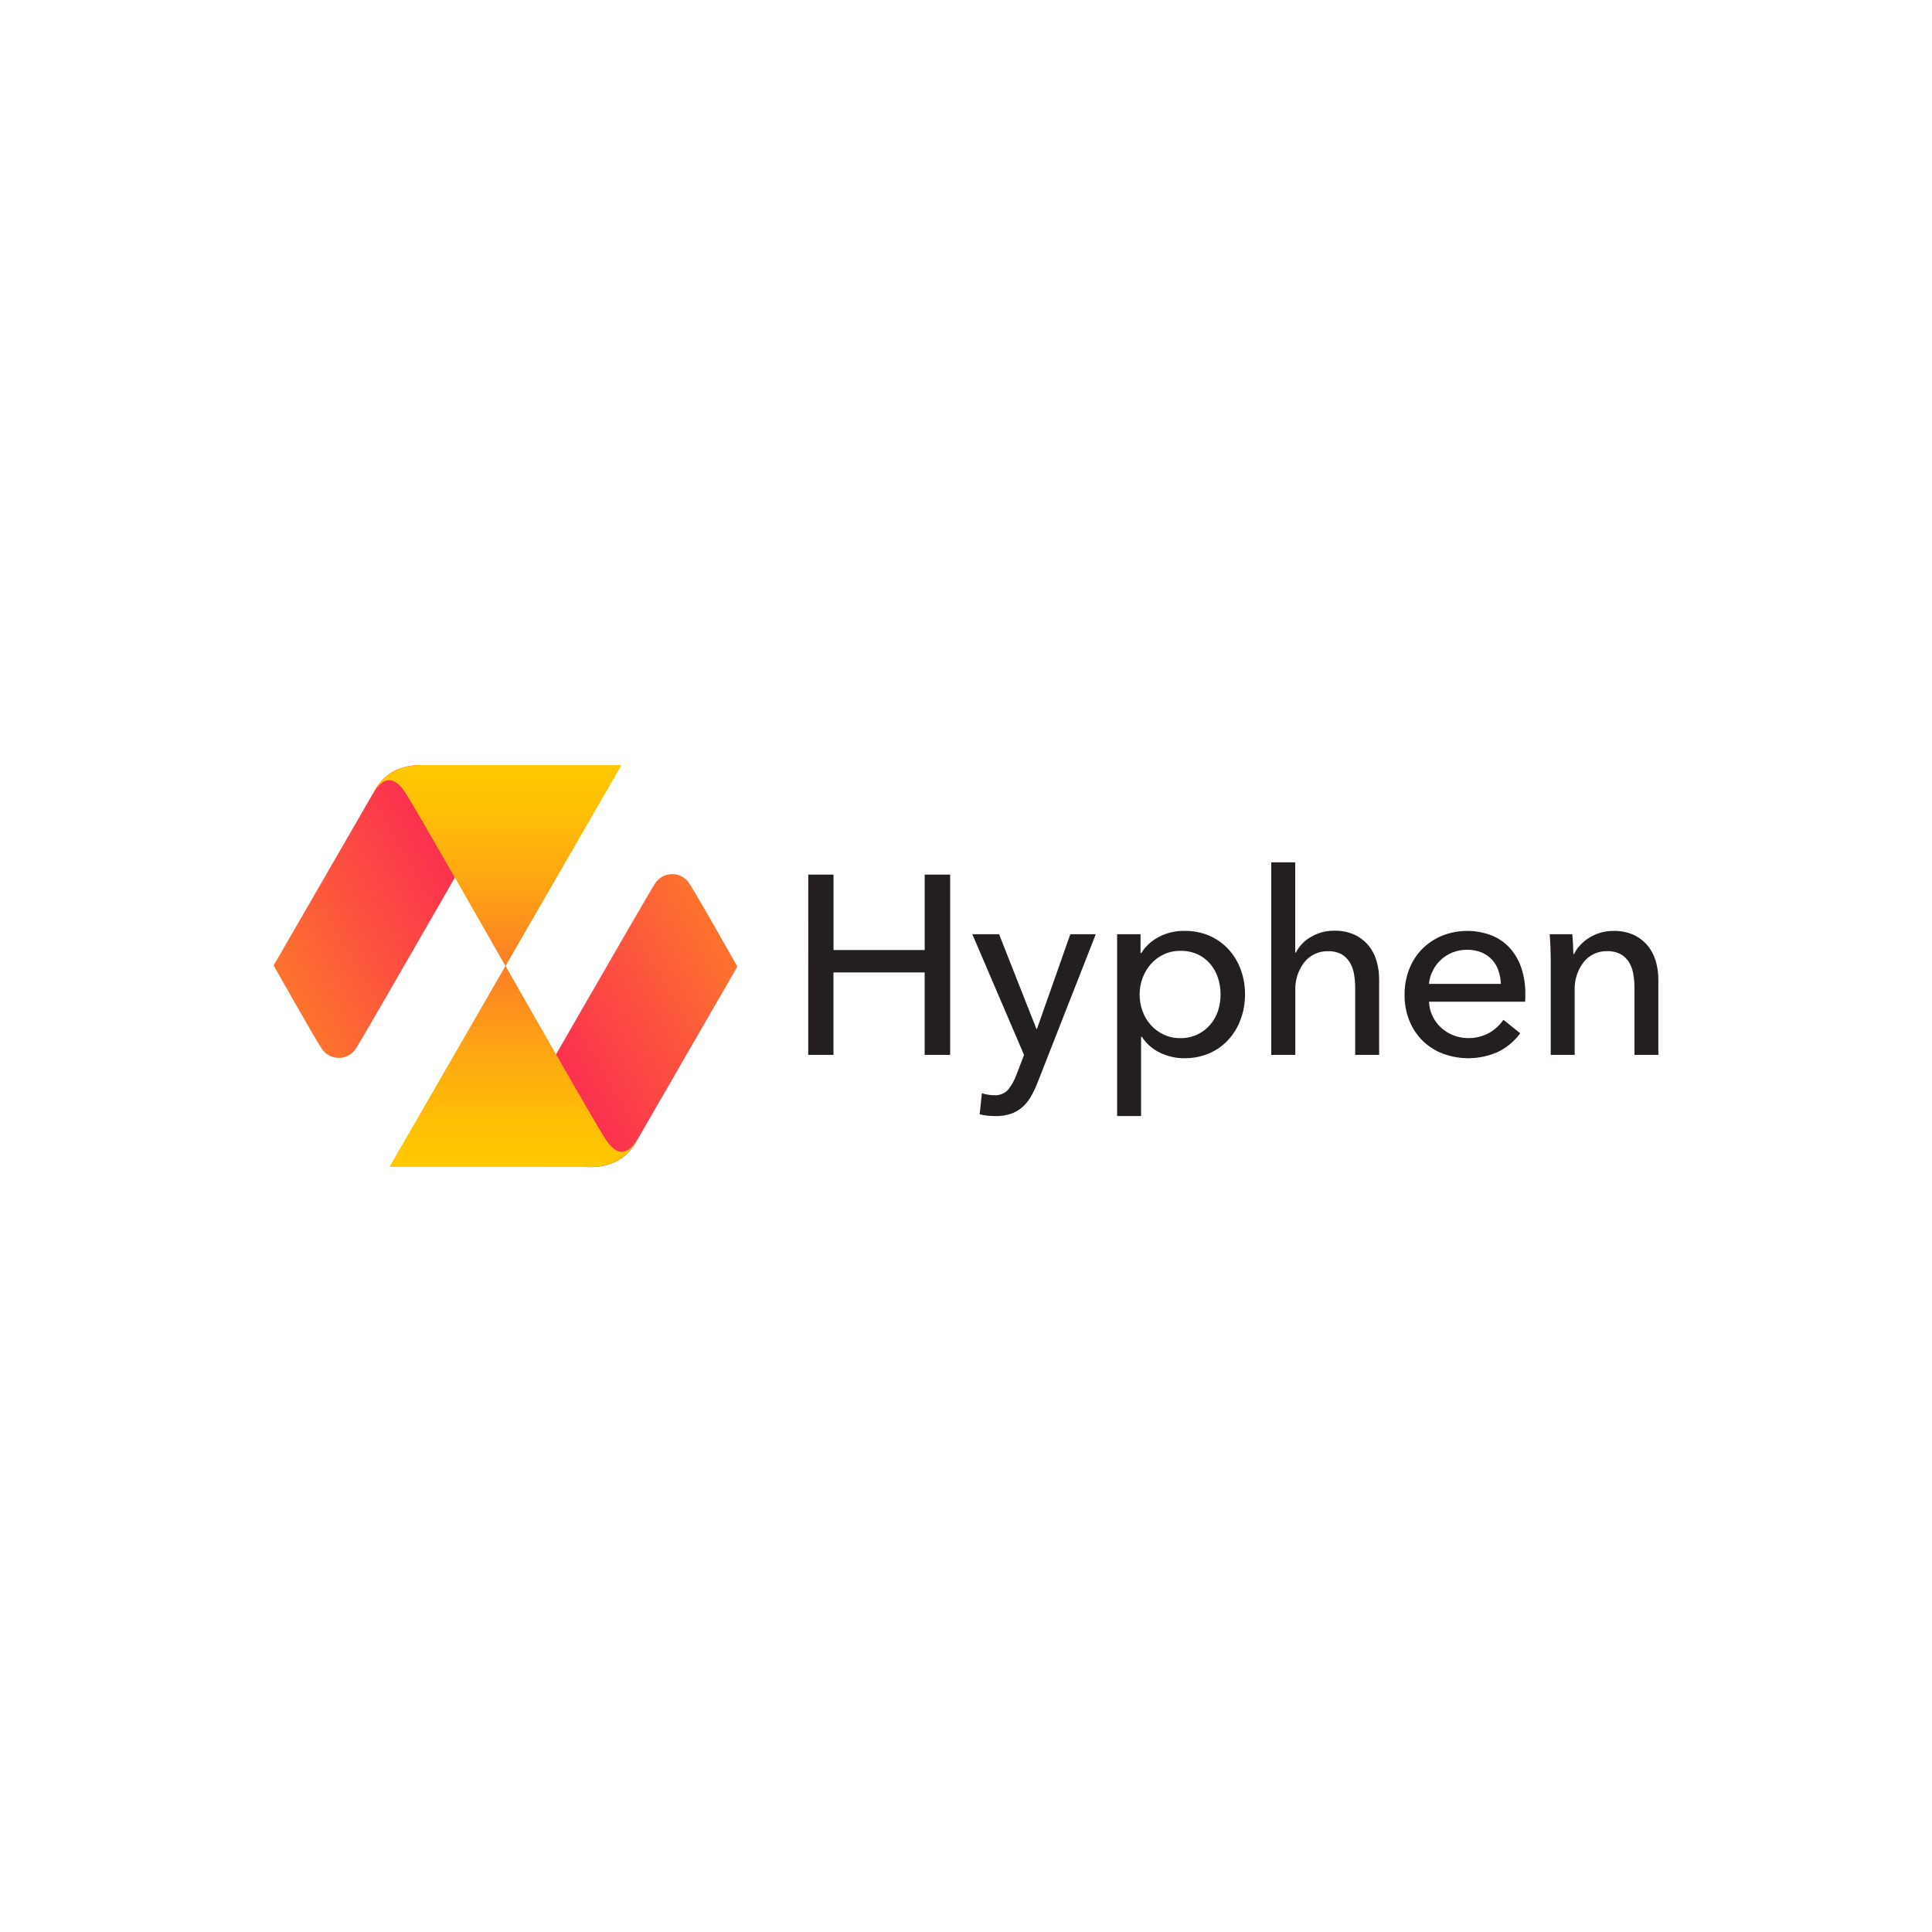
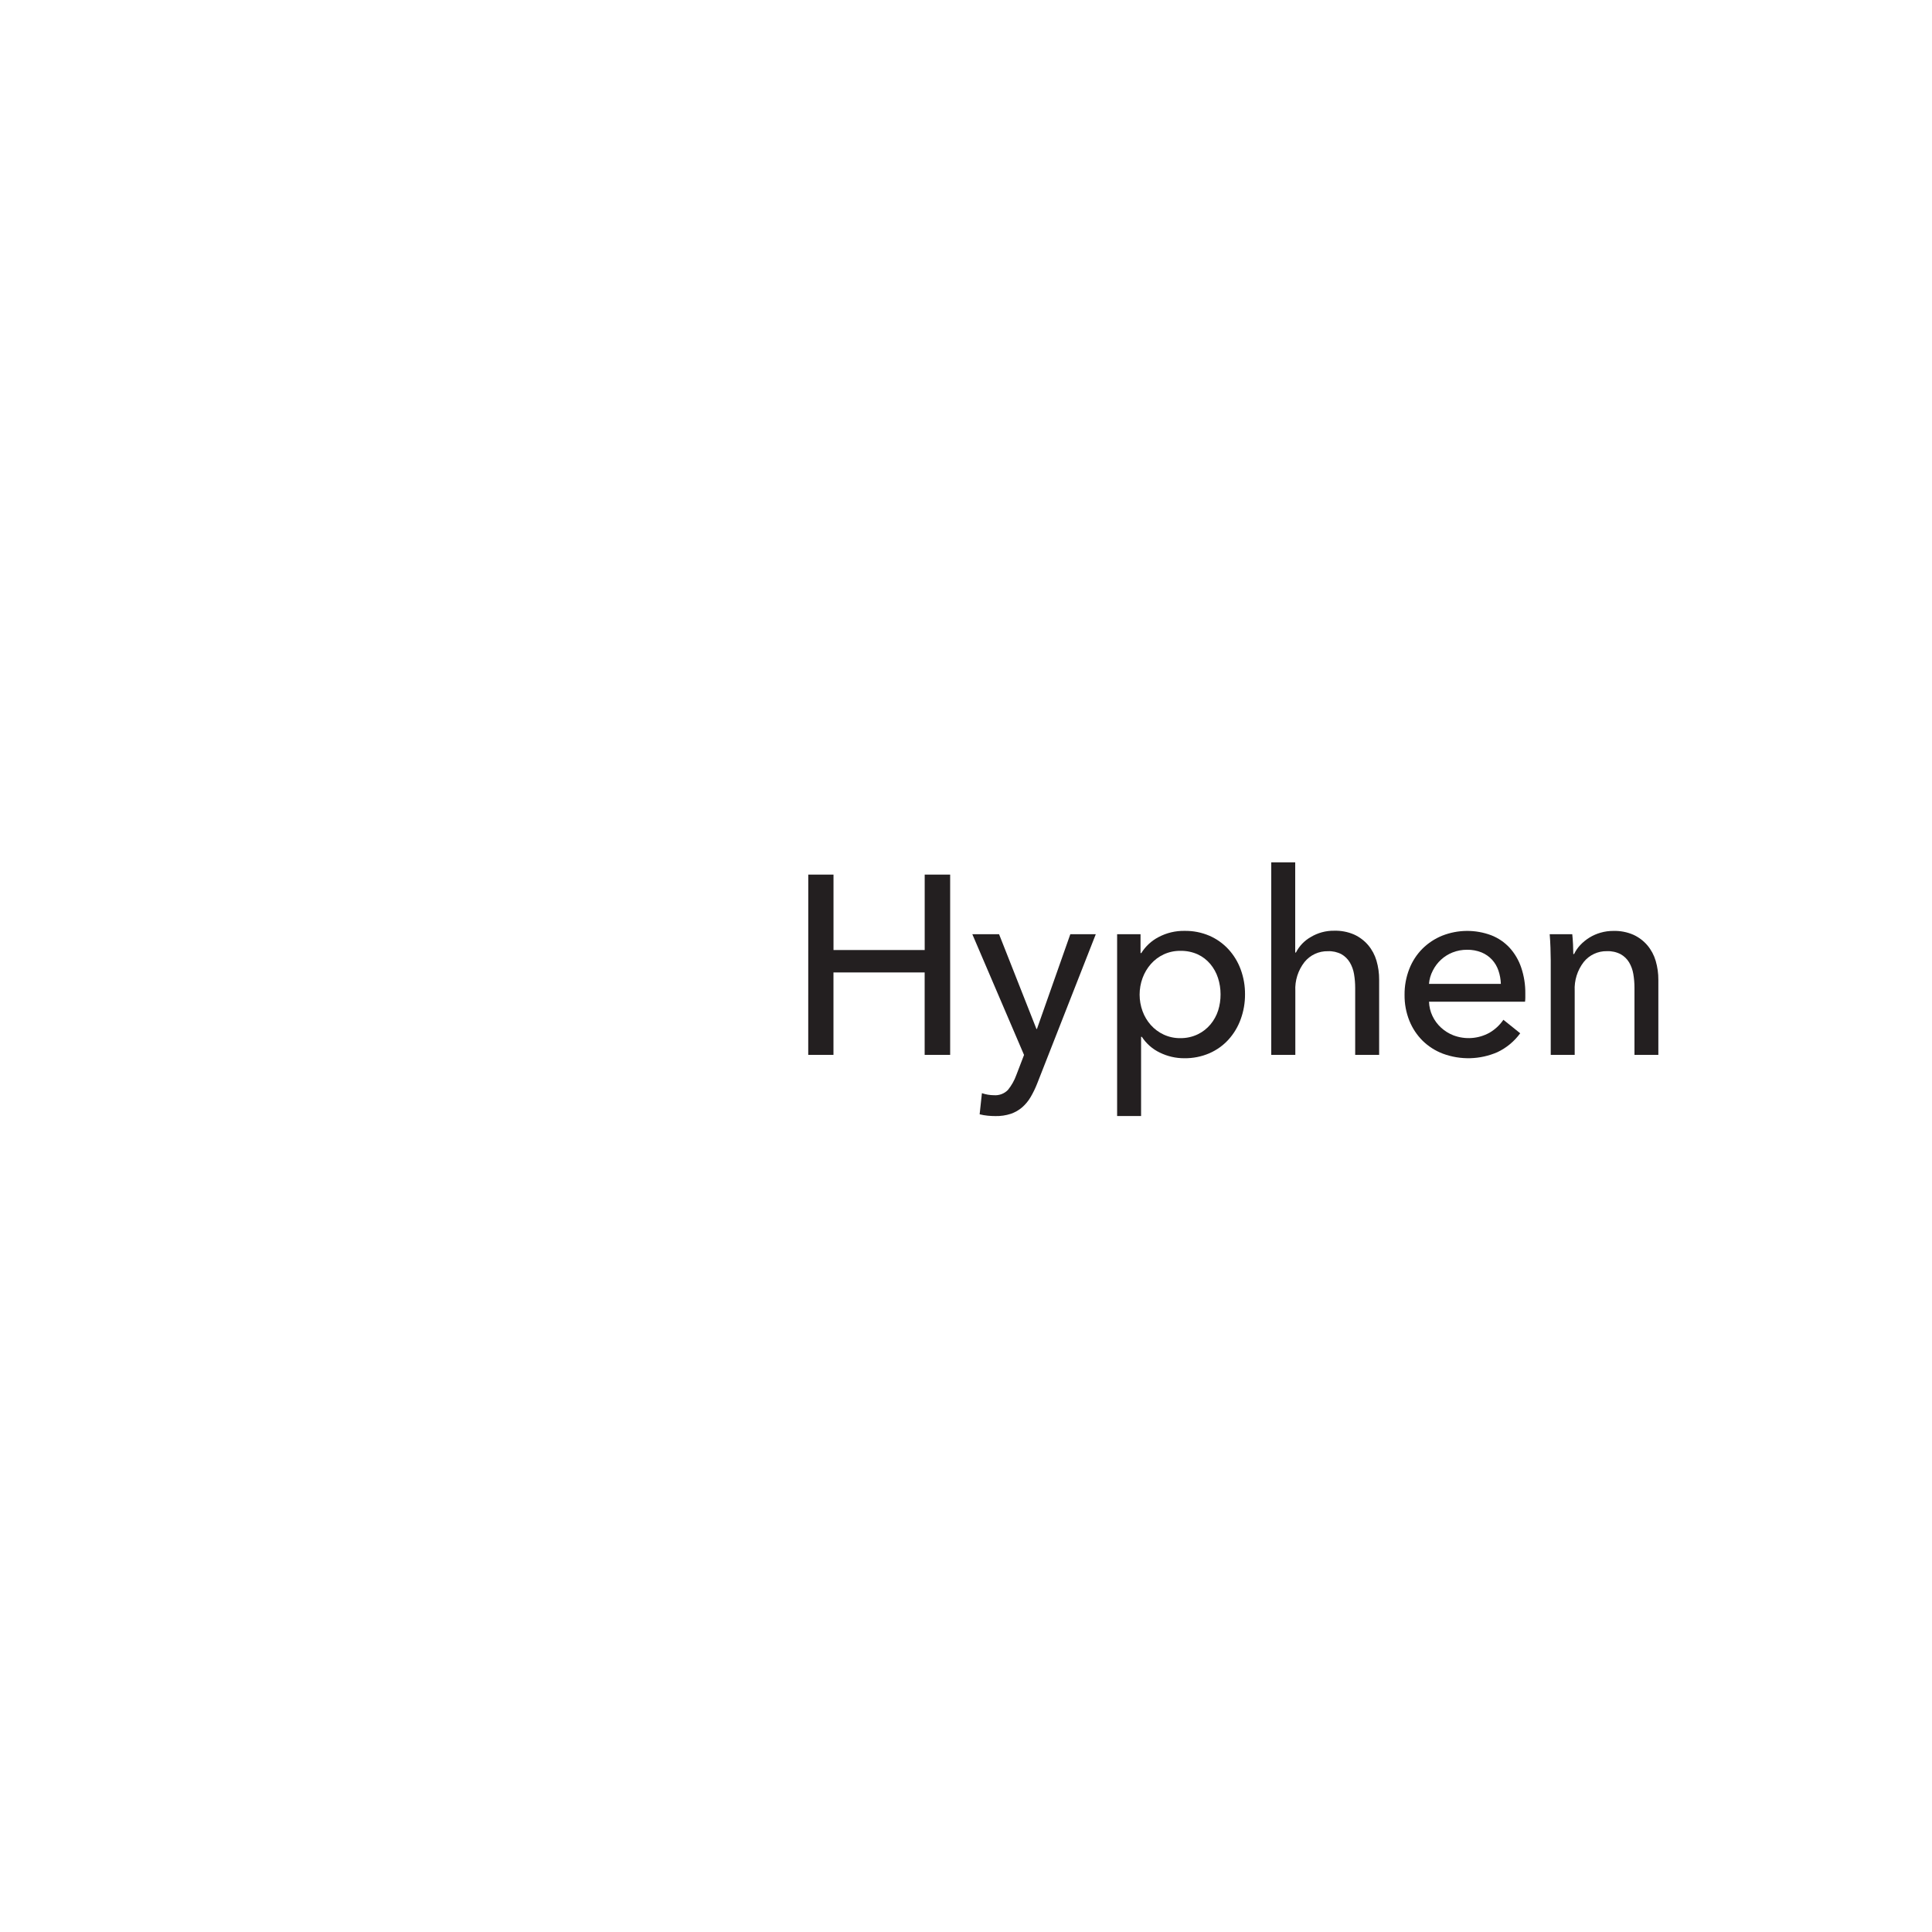
<svg xmlns="http://www.w3.org/2000/svg" xmlns:xlink="http://www.w3.org/1999/xlink" viewBox="0 0 500 500">
-   <linearGradient id="a" gradientUnits="userSpaceOnUse" x1="102.11" x2="239.36" y1="300.32" y2="221.07">
+   <linearGradient id="hyphen-logo-horizontal-rgb-positive-a" gradientUnits="userSpaceOnUse" x1="102.11" x2="239.36" y1="300.32" y2="221.07">
    <stop offset="0" stop-color="#fa0a64" />
    <stop offset=".11" stop-color="#fa135f" />
    <stop offset=".28" stop-color="#fb2b52" />
    <stop offset=".49" stop-color="#fc533e" />
    <stop offset=".75" stop-color="#fd8a21" />
    <stop offset="1" stop-color="#ffc800" />
  </linearGradient>
-   <linearGradient id="b" gradientTransform="matrix(-1 0 -0 -1 -3057.93 -2064.7)" gradientUnits="userSpaceOnUse" x1="-3190.92" x2="-3190.92" y1="-2366.36" y2="-2262.73">
+   <linearGradient id="hyphen-logo-horizontal-rgb-positive-b" gradientTransform="matrix(-1 0 -0 -1 -3057.93 -2064.7)" gradientUnits="userSpaceOnUse" x1="-3190.92" x2="-3190.92" y1="-2366.36" y2="-2262.73">
    <stop offset="0" stop-color="#ffc800" />
    <stop offset=".11" stop-color="#ffbf05" />
    <stop offset=".28" stop-color="#fea712" />
    <stop offset=".49" stop-color="#fd7f26" />
    <stop offset=".75" stop-color="#fc4843" />
    <stop offset="1" stop-color="#fa0a64" />
  </linearGradient>
-   <linearGradient id="c" gradientTransform="matrix(-1 0 -0 -1 -1399.75 -1979.03)" x1="-1559.34" x2="-1422" xlink:href="#a" y1="-2178.68" y2="-2257.97" />
-   <linearGradient id="d" gradientTransform="translate(1658.18 85.67)" x1="-1529.53" x2="-1529.53" xlink:href="#b" y1="112.67" y2="216.3" />
+   <linearGradient id="hyphen-logo-horizontal-rgb-positive-c" gradientTransform="matrix(-1 0 -0 -1 -1399.75 -1979.03)" x1="-1559.34" x2="-1422" xlink:href="#a" y1="-2178.68" y2="-2257.97" />
+   <linearGradient id="hyphen-logo-horizontal-rgb-positive-d" gradientTransform="translate(1658.18 85.67)" x1="-1529.53" x2="-1529.53" xlink:href="#b" y1="112.67" y2="216.3" />
  <g fill="#231f20">
    <path d="m209.18 226.35h6.53v19.51h23.6v-19.51h6.59v46.65h-6.6v-21.34h-23.6v21.34h-6.53z" />
    <path d="m268.23 266.29h.13l8.64-24.52h6.59l-15.16 38.63a25.46 25.46 0 0 1 -1.71 3.53 10.78 10.78 0 0 1 -2.18 2.64 9 9 0 0 1 -2.93 1.68 12 12 0 0 1 -4 .59q-1 0-2-.1a14.18 14.18 0 0 1 -2.08-.36l.59-5.47a9.77 9.77 0 0 0 3.1.53 4.58 4.58 0 0 0 3.62-1.35 13.24 13.24 0 0 0 2.18-3.86l2-5.21-13.38-31.24h6.92z" />
    <path d="m295.31 288.83h-6.2v-47.06h6.06v4.88h.2a11.54 11.54 0 0 1 4.44-4.12 13.85 13.85 0 0 1 6.81-1.62 15.66 15.66 0 0 1 6.35 1.25 14.61 14.61 0 0 1 4.93 3.49 15.73 15.73 0 0 1 3.19 5.24 18.24 18.24 0 0 1 1.12 6.43 18.5 18.5 0 0 1 -1.12 6.46 15.92 15.92 0 0 1 -3.16 5.27 14.56 14.56 0 0 1 -4.93 3.53 15.85 15.85 0 0 1 -6.51 1.29 14.17 14.17 0 0 1 -6.31-1.45 11.41 11.41 0 0 1 -4.67-4.09h-.2zm20.57-31.51a13.68 13.68 0 0 0 -.66-4.22 10.77 10.77 0 0 0 -2-3.62 9.46 9.46 0 0 0 -3.22-2.48 10.42 10.42 0 0 0 -4.52-.92 9.94 9.94 0 0 0 -4.32.92 10.14 10.14 0 0 0 -3.33 2.5 11.56 11.56 0 0 0 -2.14 3.62 12.49 12.49 0 0 0 0 8.57 11.15 11.15 0 0 0 2.14 3.59 10.36 10.36 0 0 0 3.33 2.47 9.92 9.92 0 0 0 4.32.92 10.1 10.1 0 0 0 4.52-1 9.82 9.82 0 0 0 3.26-2.54 10.78 10.78 0 0 0 2-3.63 13.66 13.66 0 0 0 .62-4.17z" />
    <path d="m335.38 246.52a9.65 9.65 0 0 1 3.82-4 11.42 11.42 0 0 1 6.06-1.65 12.16 12.16 0 0 1 5.21 1 10.55 10.55 0 0 1 3.62 2.74 11.07 11.07 0 0 1 2.14 4 17.11 17.11 0 0 1 .69 4.94v19.45h-6.2v-17.3a21.34 21.34 0 0 0 -.3-3.63 8.77 8.77 0 0 0 -1.09-3 6 6 0 0 0 -2.14-2.11 6.92 6.92 0 0 0 -3.53-.79 7.58 7.58 0 0 0 -6.06 2.81 11.24 11.24 0 0 0 -2.37 7.5v16.52h-6.23v-49.82h6.2v23.33z" />
    <path d="m394.75 257.13v1.06a8.58 8.58 0 0 1 -.07 1.05h-24.85a9.23 9.23 0 0 0 .89 3.7 9.76 9.76 0 0 0 2.21 3 10.24 10.24 0 0 0 3.2 2 11.15 11.15 0 0 0 9.33-.66 11.19 11.19 0 0 0 3.62-3.36l4.35 3.49a15.55 15.55 0 0 1 -5.9 4.89 18.91 18.91 0 0 1 -14.14.38 15.24 15.24 0 0 1 -5.21-3.33 15.43 15.43 0 0 1 -3.43-5.17 17.46 17.46 0 0 1 -1.25-6.72 17.92 17.92 0 0 1 1.22-6.69 15.31 15.31 0 0 1 3.4-5.24 15.6 15.6 0 0 1 5.15-3.39 17.69 17.69 0 0 1 12.65-.1 12.87 12.87 0 0 1 4.76 3.23 14.55 14.55 0 0 1 3 5.11 20.25 20.25 0 0 1 1.07 6.75zm-6.33-2.5a11.84 11.84 0 0 0 -.63-3.46 7.94 7.94 0 0 0 -1.65-2.8 7.75 7.75 0 0 0 -2.7-1.88 9.58 9.58 0 0 0 -3.79-.69 10 10 0 0 0 -3.72.69 9.68 9.68 0 0 0 -3 1.88 9.88 9.88 0 0 0 -2.11 2.8 8.93 8.93 0 0 0 -1 3.46z" />
    <path d="m406.9 241.77q.13 1.19.2 2.67t.07 2.47h.2a9.1 9.1 0 0 1 1.61-2.34 11.73 11.73 0 0 1 2.34-1.91 11.57 11.57 0 0 1 2.9-1.28 11.71 11.71 0 0 1 3.3-.46 12.16 12.16 0 0 1 5.21 1 10.54 10.54 0 0 1 3.62 2.74 11.05 11.05 0 0 1 2.14 4 17.11 17.11 0 0 1 .69 4.94v19.4h-6.18v-17.32a21.23 21.23 0 0 0 -.3-3.62 8.75 8.75 0 0 0 -1.09-3 5.9 5.9 0 0 0 -2.18-2.11 7.12 7.12 0 0 0 -3.56-.79 7.5 7.5 0 0 0 -6 2.8 11.29 11.29 0 0 0 -2.34 7.48v16.56h-6.2v-24.5q0-1.25-.07-3.23t-.2-3.49z" />
  </g>
  <path d="m169.45 228.78c-2.14 3.2-42 72.76-42 72.76l25.34.5c5.58 0 9.47-2.4 11.72-6.3l26.32-45.59s-10.11-17.92-12.33-21.36a5.27 5.27 0 0 0 -9.05-.01z" fill="url(#a)" />
  <path d="m152.78 302c5.58 0 9.47-2.4 11.72-6.3l.7-1.21c-1.74 2.9-4.58 6.25-8.48.34-2.84-4.32-25.9-44.86-25.9-44.86l-30 52z" fill="url(#b)" />
  <path d="m92.19 271.22c2.14-3.21 42-72.81 42-72.81l-25.33-.41c-5.58 0-9.47 2.4-11.72 6.3l-26.32 45.56s10.11 17.92 12.33 21.36a5.27 5.27 0 0 0 9.04 0z" fill="url(#c)" />
  <path d="m108.86 198c-5.58 0-9.47 2.4-11.72 6.3l-.7 1.21c1.74-2.9 4.58-6.25 8.48-.34 2.84 4.32 25.9 44.86 25.9 44.86l30-52z" fill="url(#d)" />
</svg>
